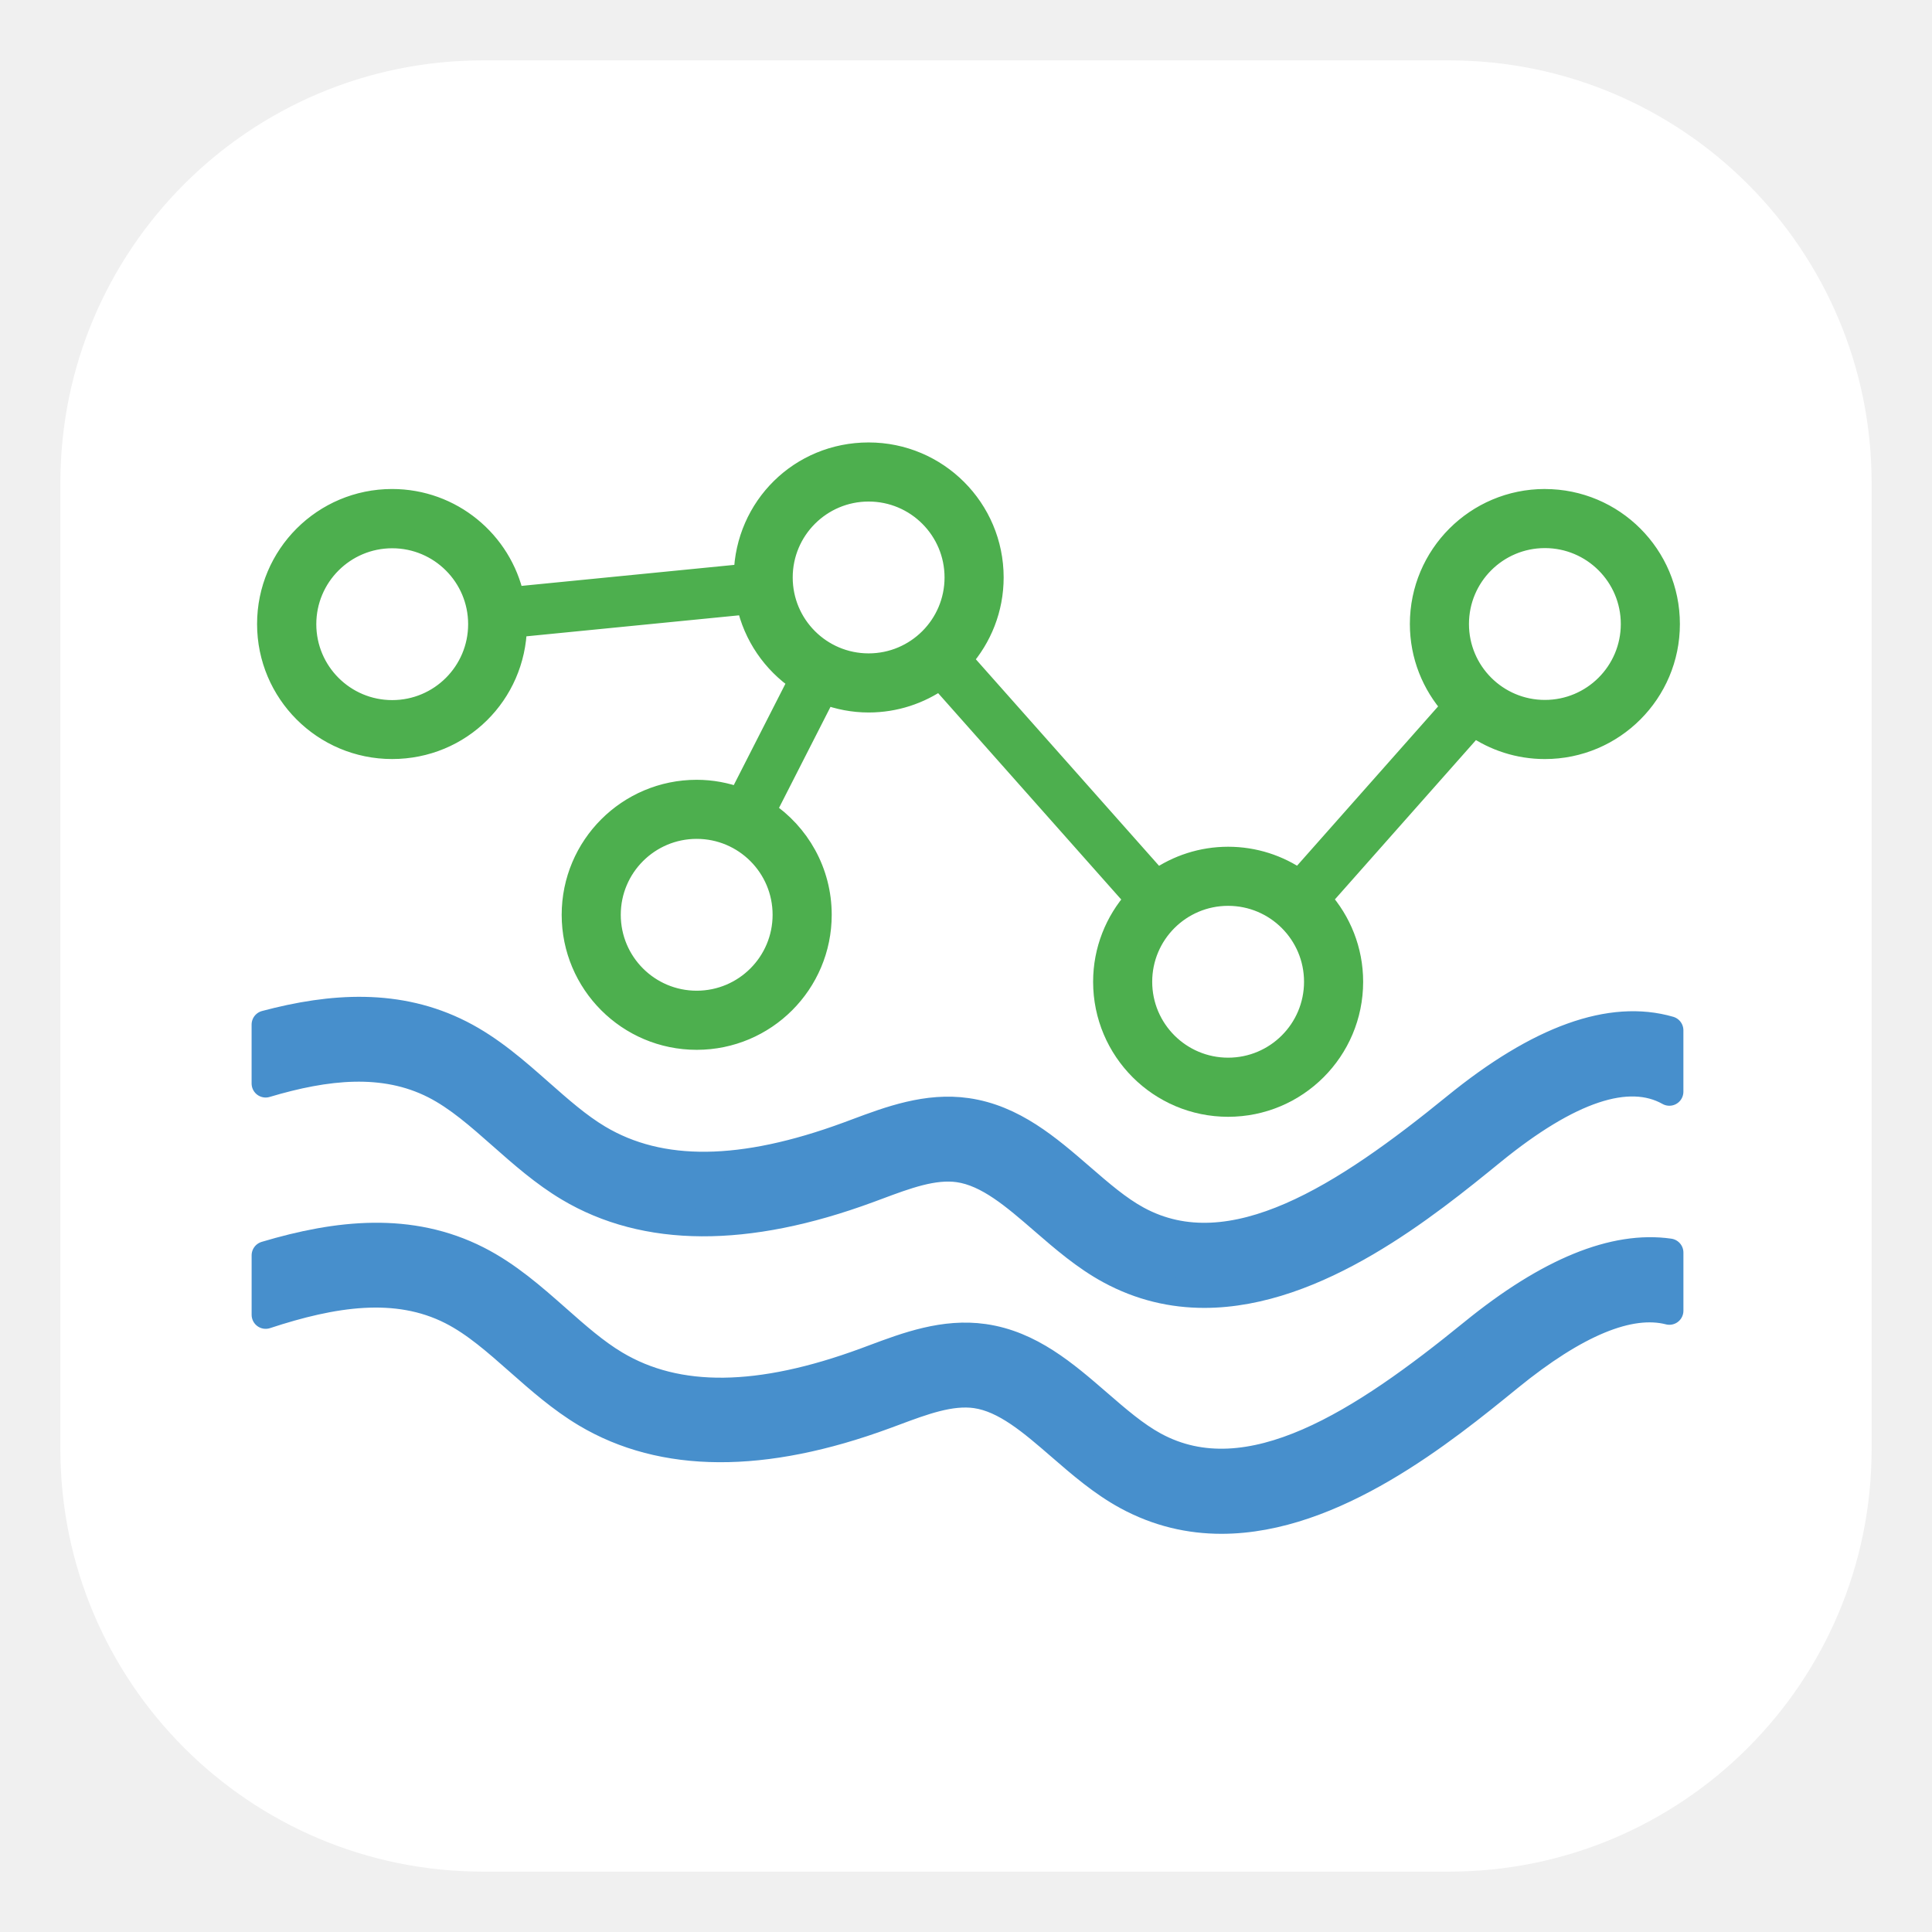
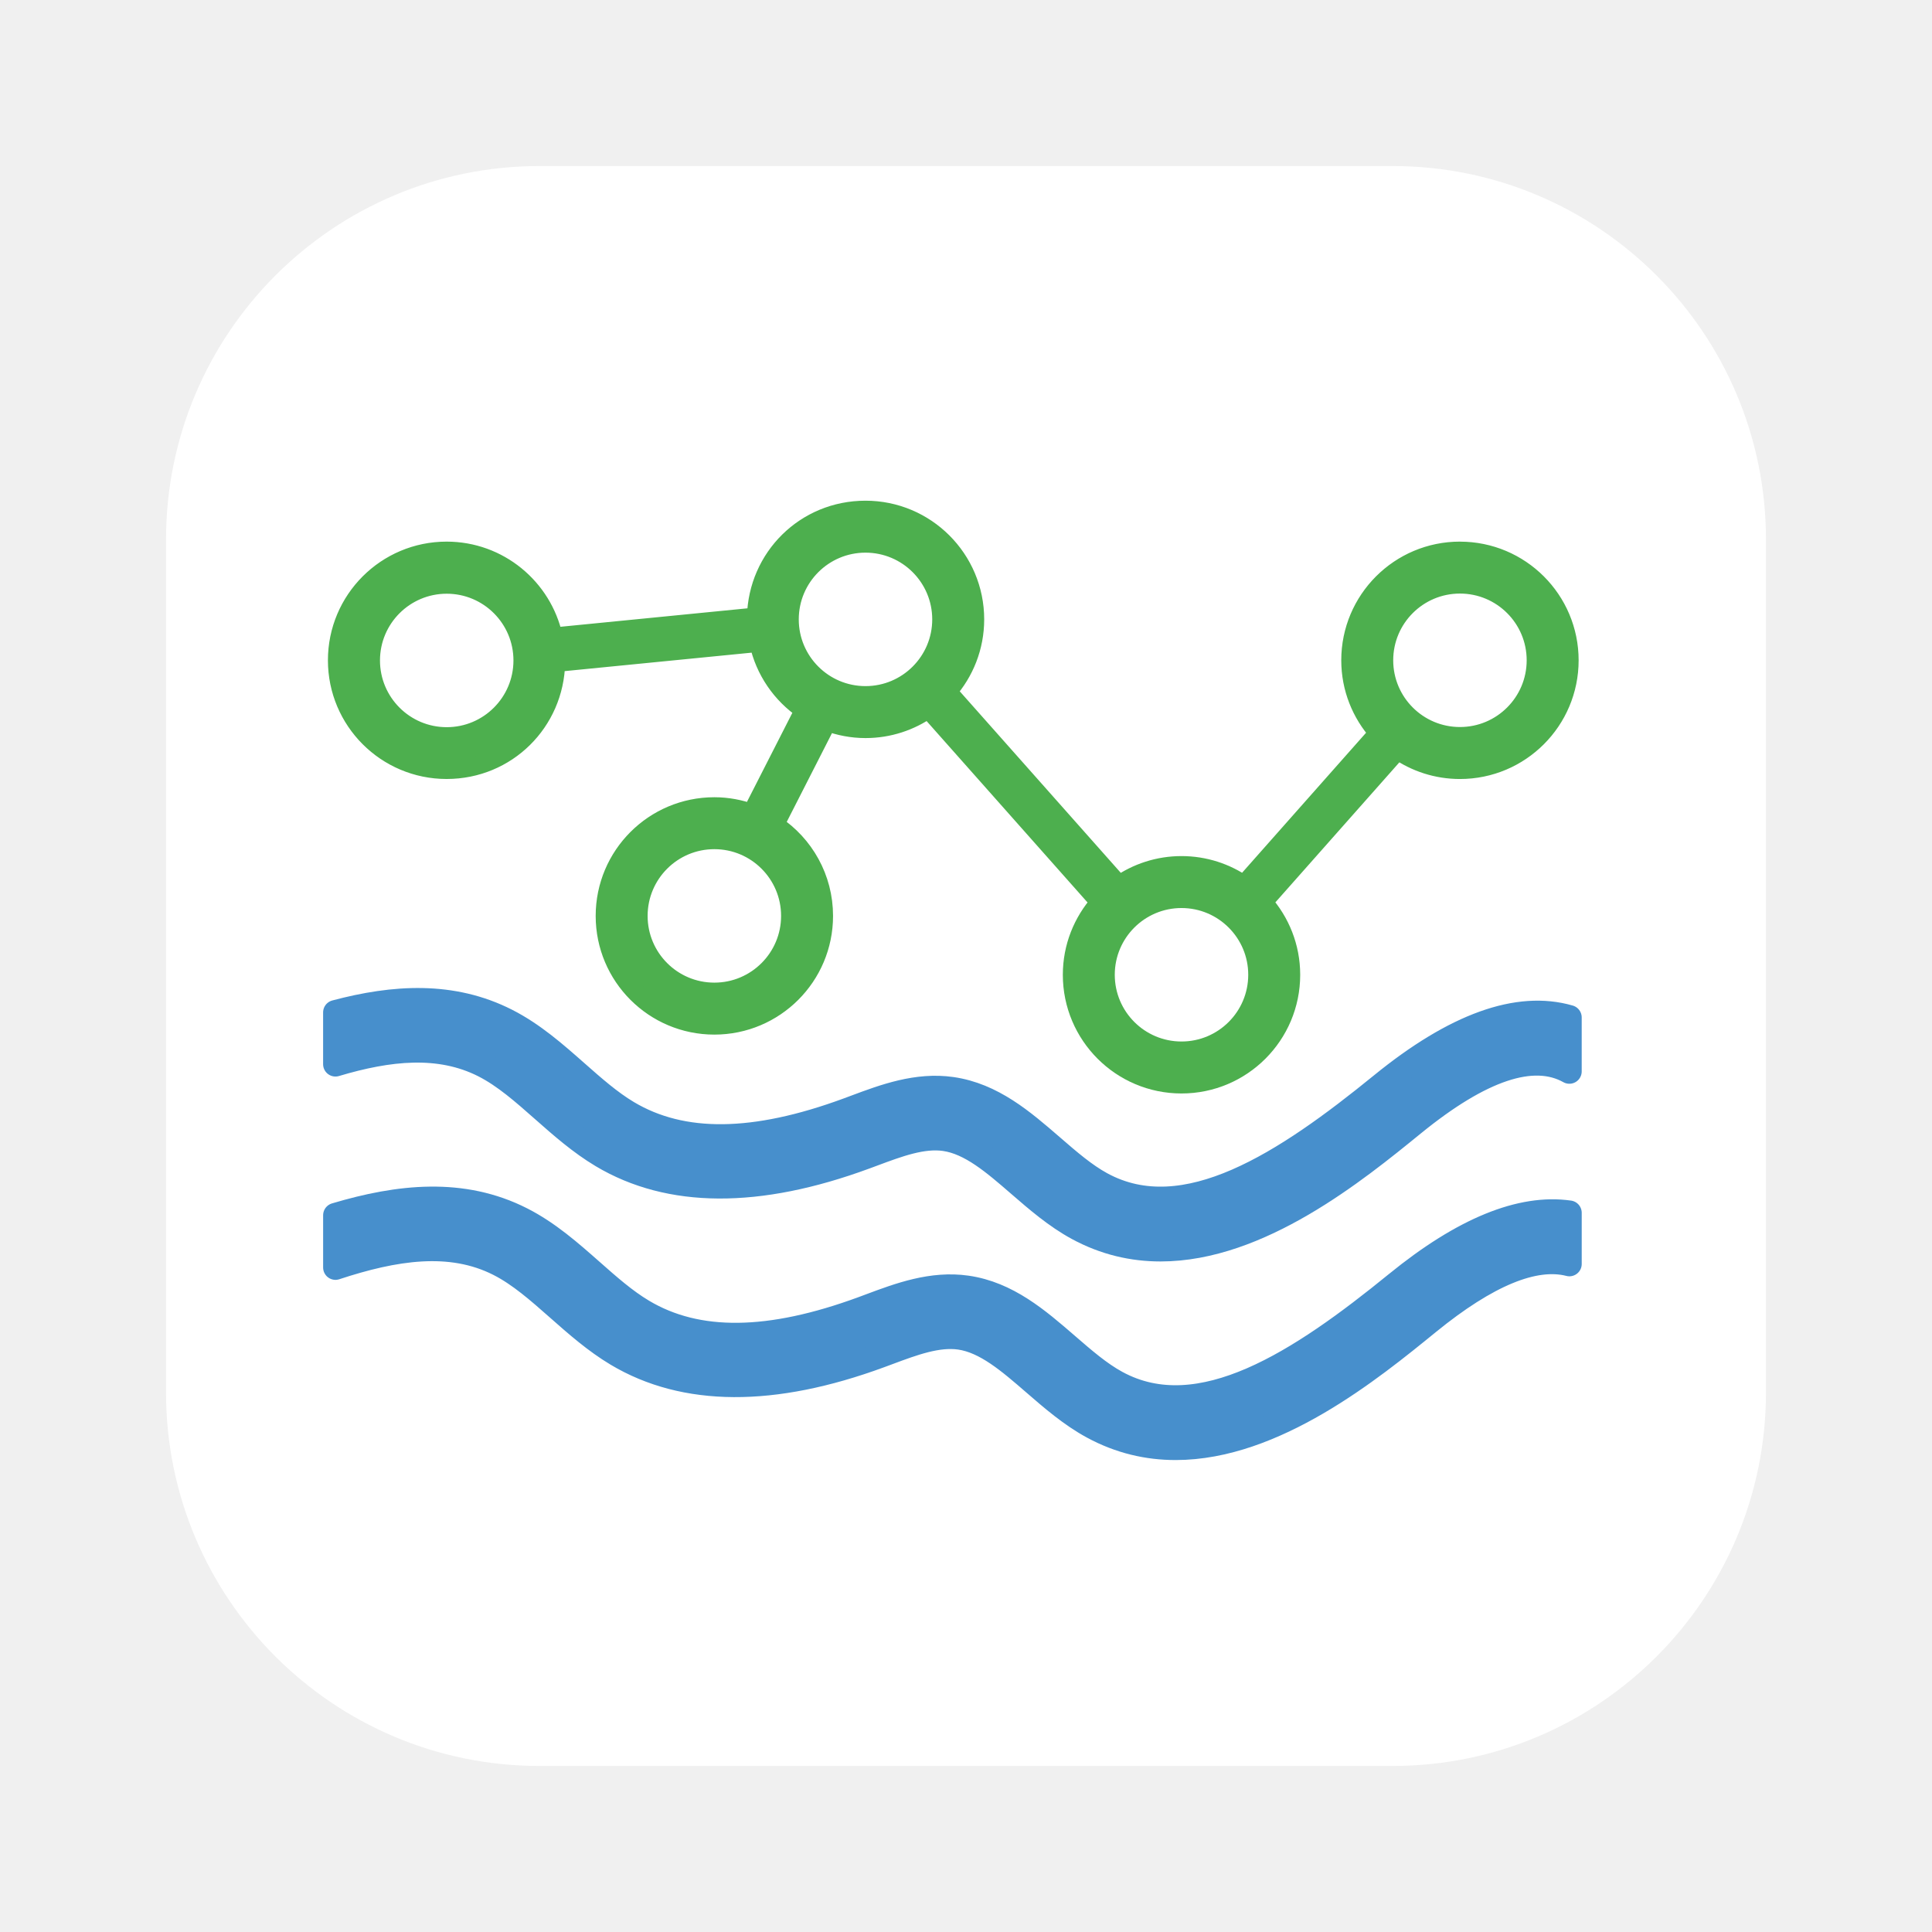
<svg xmlns="http://www.w3.org/2000/svg" viewBox="0 0 1024 1024">
  <defs>
    <style>
      .wave {
        fill: #478fcc;
        stroke: #478fcc;
        stroke-linejoin: round;
        stroke-width: 24px;
      }

      .graph {
        fill: #4daf4e;
        stroke: #4daf4e;
        stroke-linejoin: round;
        stroke-width: 18px;
      }
    </style>
  </defs>
-   <rect x="32" y="32" width="960" height="960" rx="224" fill="#ffffff" />
-   <g transform="translate(116 126) scale(0.62)">
+   <rect x="88" y="88" width="848" height="848" rx="198" fill="#ffffff" />
+   <g transform="translate(156 170) scale(0.545)">
    <path class="wave" d="m1072.1,936.38c-93.56,76.2-191.35,140.64-272.57,96.41-16.39-8.92-31.79-22.26-48.09-36.38-28.5-24.68-57.96-50.19-97.42-55.85-33.89-4.87-65.68,6.99-93.74,17.48l-7.44,2.77c-90.83,33.44-160.86,34.28-214.09,2.48-17.22-10.27-33.05-24.25-49.81-39.06-20.71-18.29-42.14-37.2-67.85-50.27-57.56-29.28-119.6-22.39-181.08-4.04v50.83c57.23-18.84,111.64-27.6,159.06-3.48,20.22,10.28,38.43,26.37,57.71,43.39,17.69,15.61,35.98,31.76,57.06,44.35,65.75,39.23,151.81,39.7,255.81,1.38l7.64-2.83c24.8-9.27,48.21-17.94,69.83-14.92,25.34,3.64,48.25,23.49,72.51,44.5,17.53,15.19,35.67,30.89,56.67,42.33,26.6,14.47,53.78,20.52,80.8,20.52,95.98,0,189.67-76.31,245.69-121.93,57.12-46.52,103.11-65.49,137.22-56.77v-49.73c-47.05-6.73-103.23,16.16-167.9,68.82Z" />
    <path class="wave" d="m1057.45,743.24c-93.56,76.2-191.35,140.66-272.57,96.41-16.39-8.92-31.79-22.27-48.1-36.4-28.49-24.66-57.95-50.18-97.43-55.85-33.82-4.87-65.65,7.02-93.72,17.5l-7.44,2.77c-90.83,33.44-160.87,34.26-214.09,2.48-17.22-10.28-33.06-24.27-49.84-39.07-20.71-18.29-42.12-37.19-67.83-50.27-53-26.96-109.78-23.23-166.44-8.16v50.37c51.85-15.47,101.05-20.91,144.41,1.1,20.21,10.28,38.41,26.35,57.7,43.39,17.69,15.61,35.99,31.78,57.09,44.37,65.73,39.25,151.8,39.7,255.8,1.38l7.64-2.83c24.82-9.27,48.25-17.99,69.82-14.93,25.35,3.65,48.25,23.49,72.51,44.51,17.54,15.19,35.68,30.89,56.68,42.33,26.6,14.47,53.78,20.52,80.8,20.52,95.98,0,189.67-76.31,245.69-121.93,65.76-53.57,116.78-70.59,151.86-50.89v-52.5c-49.88-14.44-111.03,7.46-182.55,65.71Z" />
    <path class="graph" d="m1133.58,223.8c-58.78,0-106.42,47.65-106.42,106.42,0,27.14,10.25,51.84,26.98,70.64l-130.8,147.72c-17.19-11.92-38.04-18.95-60.54-18.95s-43.44,7.07-60.66,19.04l-166.82-188.04c16.5-18.75,26.58-43.27,26.58-70.2,0-58.78-47.65-106.42-106.42-106.42s-104.91,46.28-106.29,103.86l-197.21,19.48c-10.48-47.77-52.98-83.54-103.89-83.54-58.77,0-106.42,47.65-106.42,106.42s47.65,106.42,106.42,106.42,105.06-46.41,106.3-104.1l197.13-19.47c5.88,27.13,22.06,50.42,44.3,65.5l-51.11,100.28c-11.32-4.1-23.48-6.46-36.22-6.46-58.78,0-106.42,47.65-106.42,106.42s47.65,106.42,106.42,106.42,106.42-47.65,106.42-106.42c0-37-18.9-69.57-47.56-88.64l51.02-100.1c11.57,4.31,24.04,6.78,37.11,6.78,22.72,0,43.73-7.18,61.01-19.3l166.77,187.98c-16.67,18.79-26.88,43.44-26.88,70.53,0,58.78,47.65,106.42,106.42,106.42s106.42-47.65,106.42-106.42c0-27.14-10.25-51.83-26.98-70.63l130.8-147.72c17.19,11.92,38.04,18.95,60.54,18.95,58.77,0,106.42-47.65,106.42-106.42s-47.65-106.42-106.42-106.42ZM148.2,404.27c-40.82,0-73.9-33.09-73.9-73.9s33.09-73.9,73.9-73.9,73.9,33.09,73.9,73.9-33.09,73.9-73.9,73.9Zm260.28,248.43c-40.82,0-73.9-33.09-73.9-73.9s33.09-73.9,73.9-73.9,73.9,33.09,73.9,73.9-33.09,73.9-73.9,73.9Zm146.99-288.37c-40.82,0-73.9-33.09-73.9-73.9s33.09-73.9,73.9-73.9,73.9,33.09,73.9,73.9-33.09,73.9-73.9,73.9Zm307.32,345.62c-40.82,0-73.9-33.09-73.9-73.9s33.09-73.9,73.9-73.9,73.9,33.09,73.9,73.9-33.09,73.9-73.9,73.9Zm270.79-305.83c-40.82,0-73.9-33.09-73.9-73.9s33.09-73.9,73.9-73.9,73.9,33.09,73.9,73.9-33.09,73.9-73.9,73.9Z" />
  </g>
</svg>
